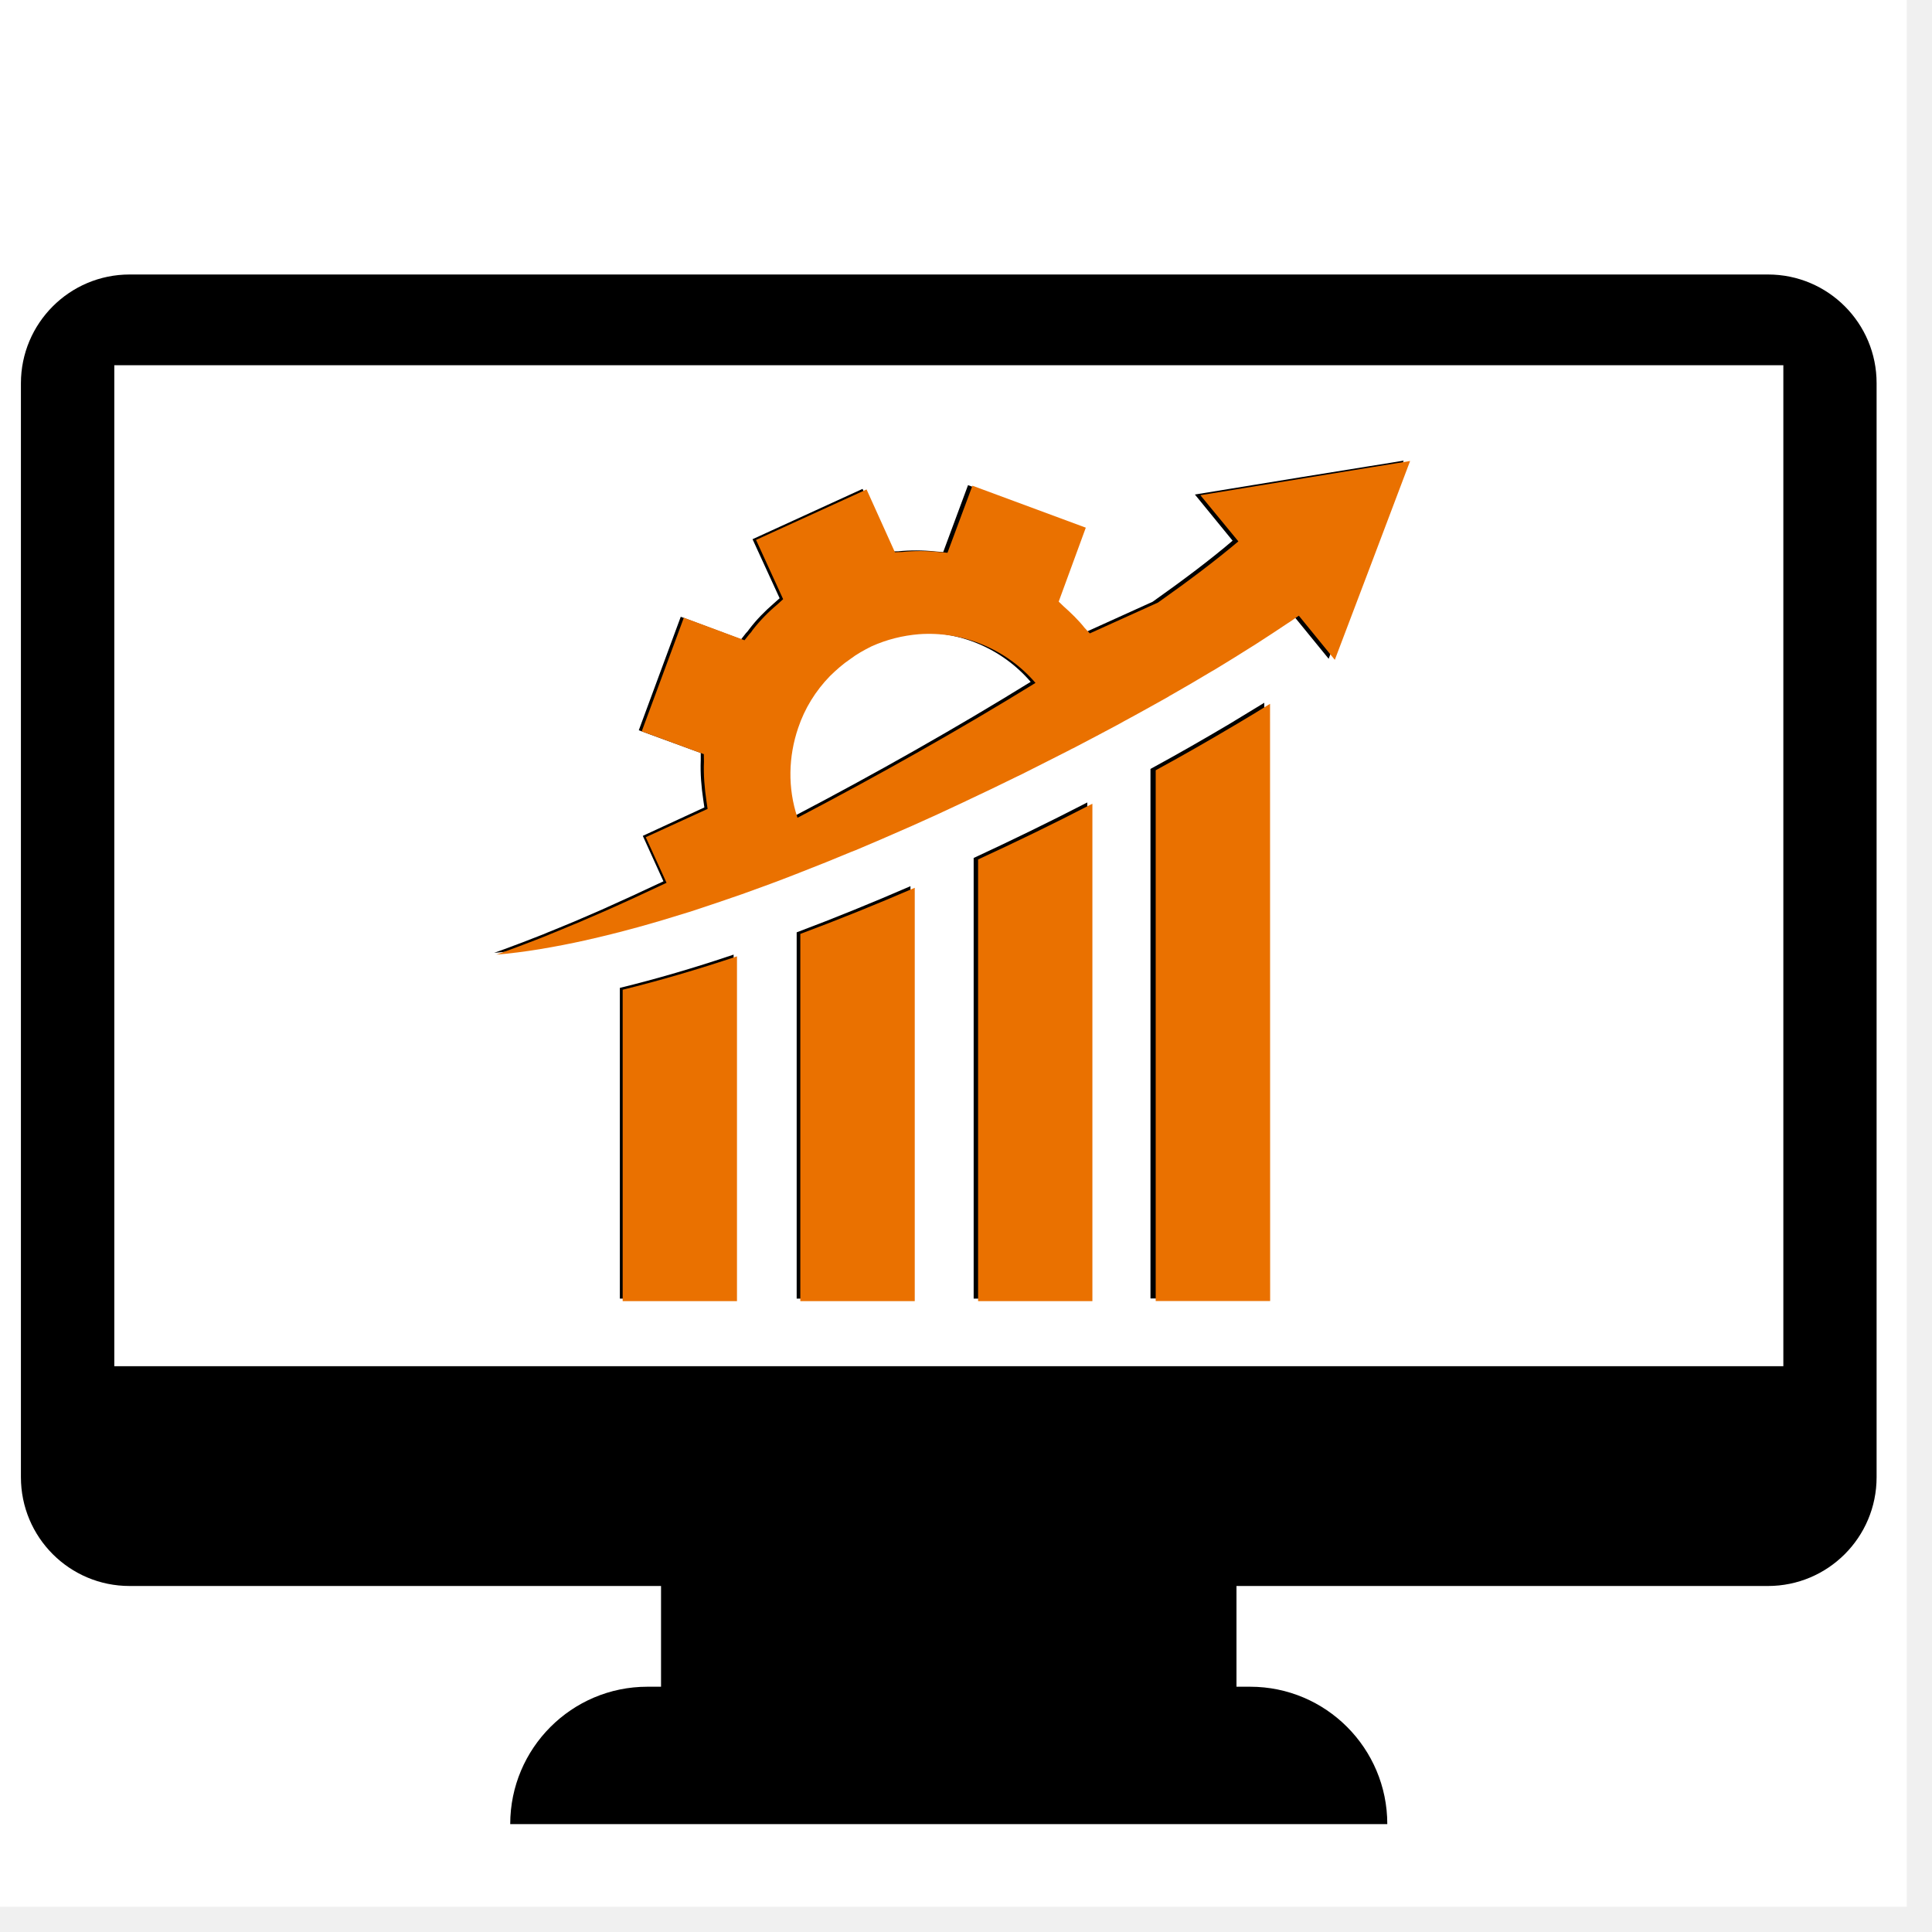
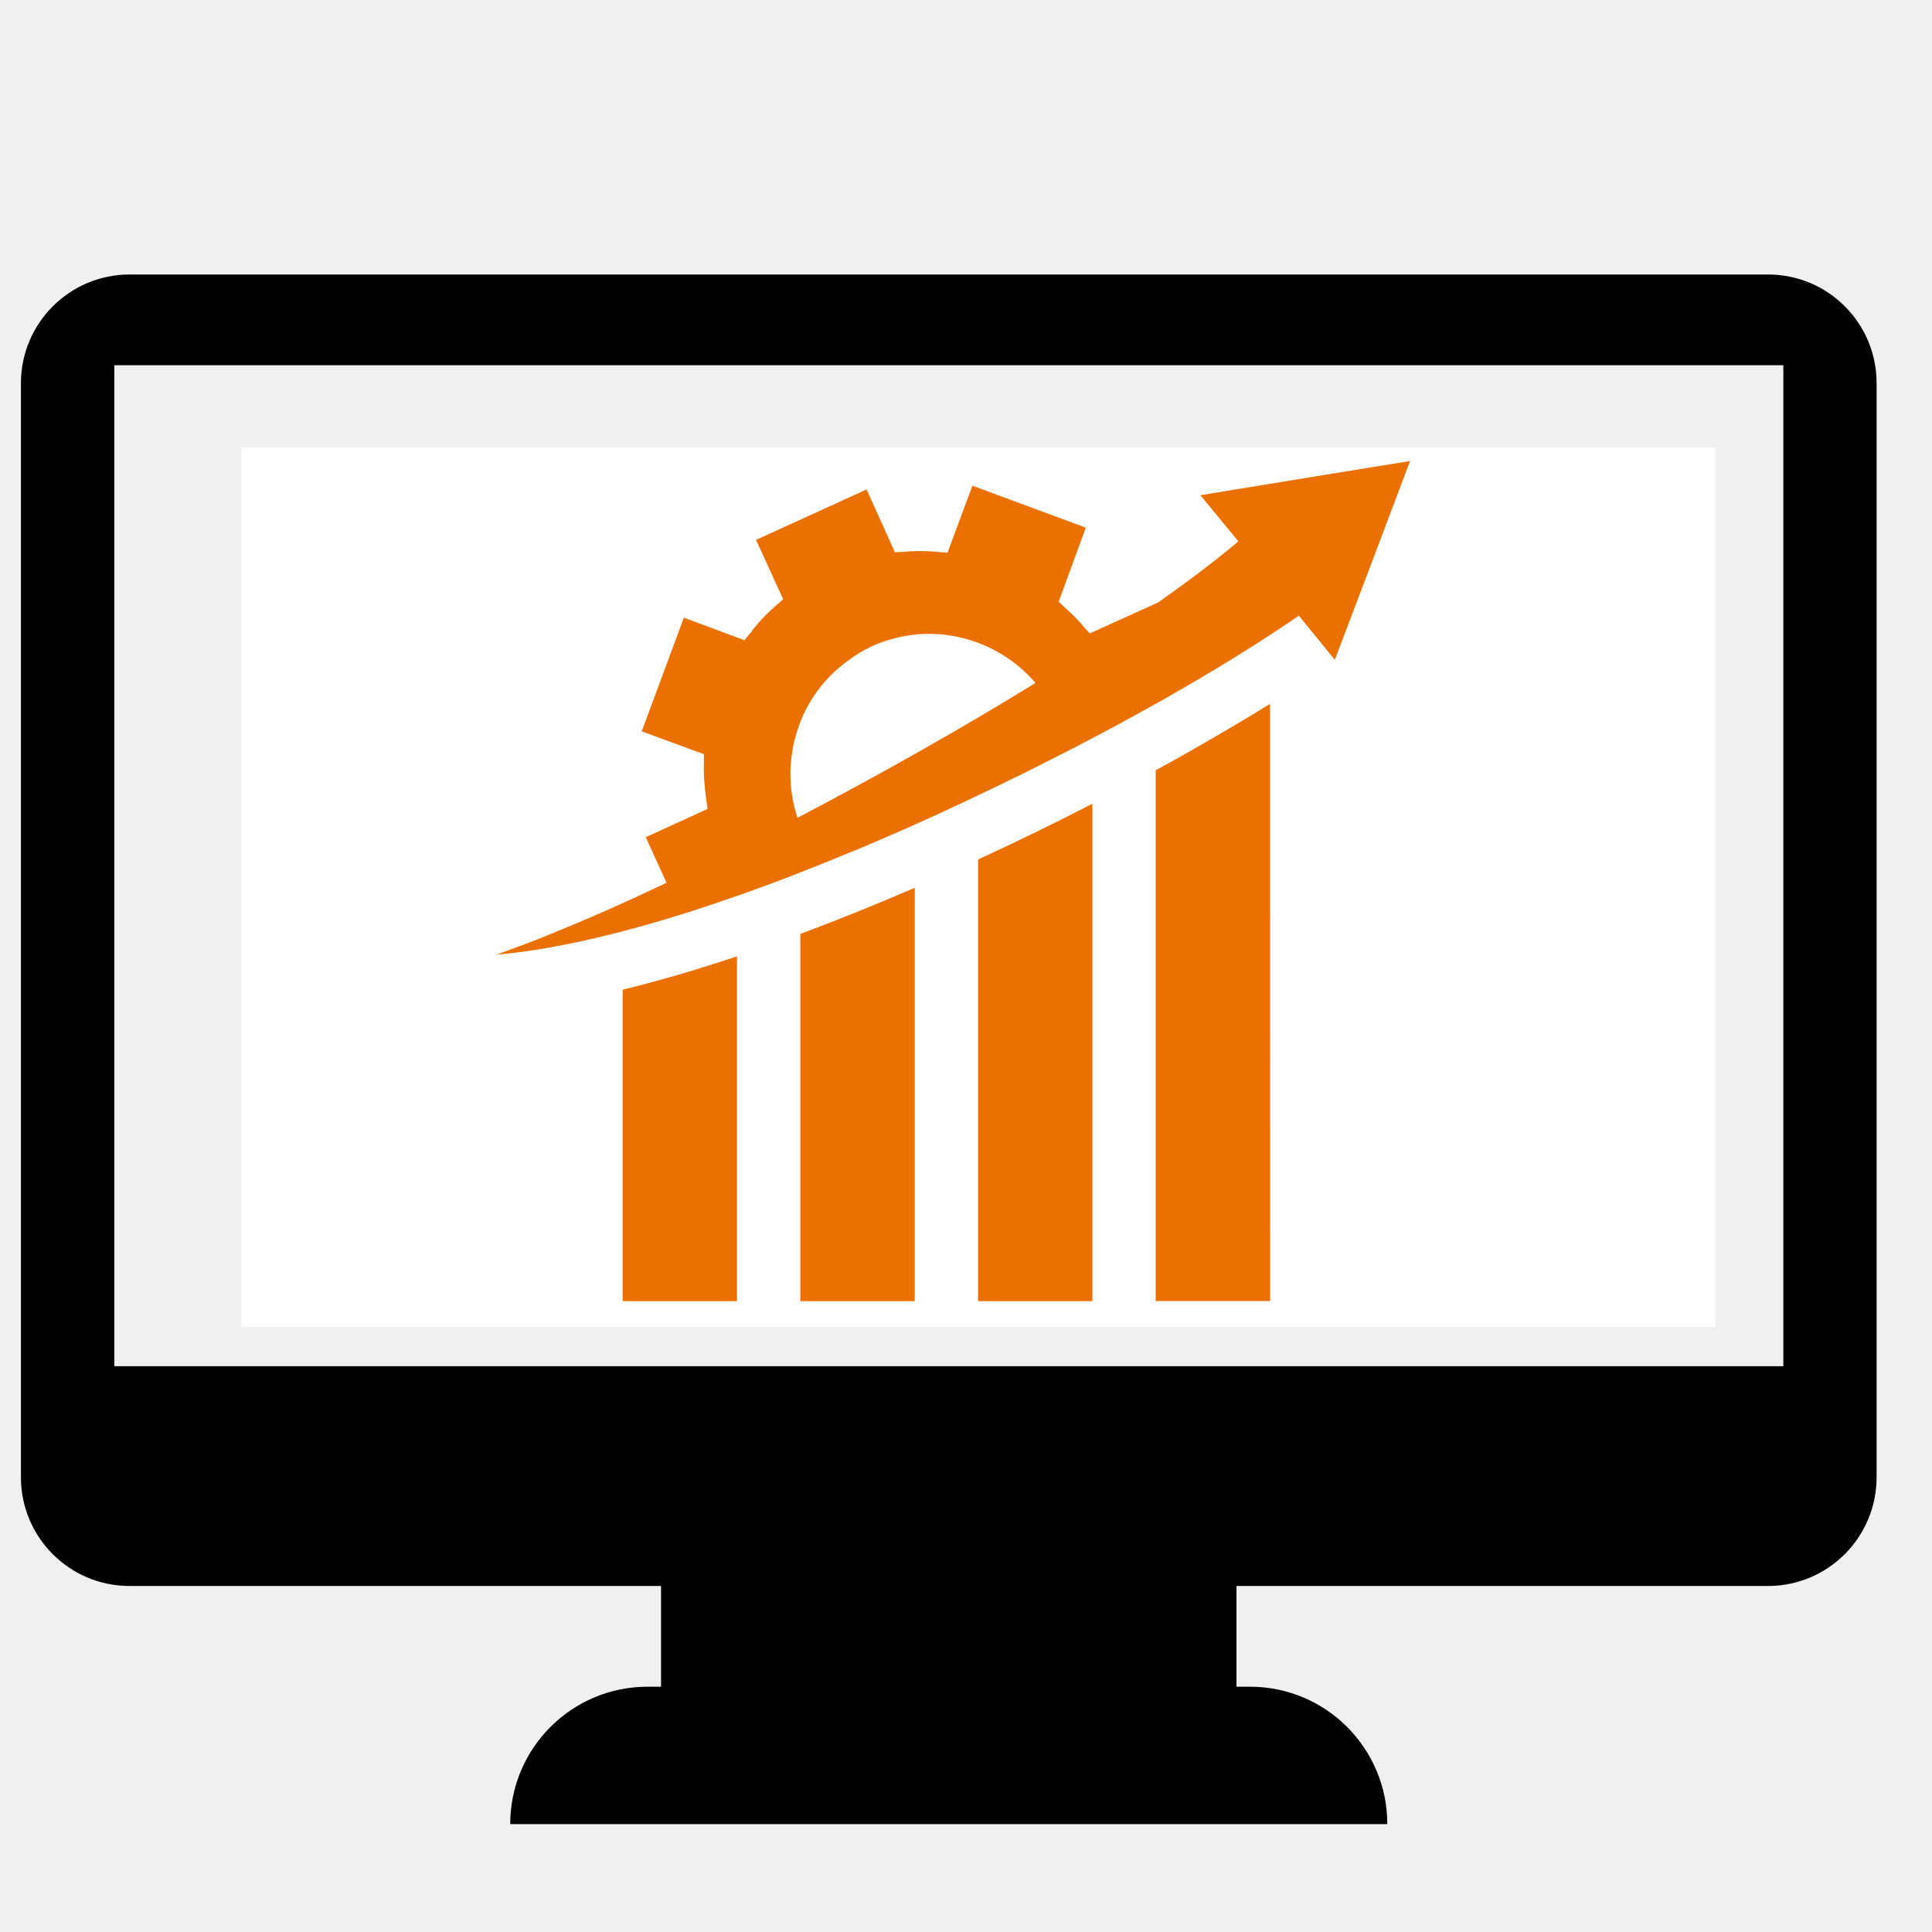
<svg xmlns="http://www.w3.org/2000/svg" width="75" zoomAndPan="magnify" viewBox="0 0 56.25 56.25" height="75" preserveAspectRatio="xMidYMid meet" version="1.0">
  <defs>
-     <clipPath id="64cbb557eb">
-       <path d="M 0 0 L 55.512 0 L 55.512 55.512 L 0 55.512 Z M 0 0 " clip-rule="nonzero" />
-     </clipPath>
-     <clipPath id="06e1fc0ff2">
+     <clipPath id="01a056a5ef">
      <path d="M 0.609 7.992 L 54.641 7.992 L 54.641 53.141 L 0.609 53.141 Z M 0.609 7.992 " clip-rule="nonzero" />
    </clipPath>
-     <clipPath id="37827913d6">
+     <clipPath id="e424fa119e">
+       <path d="M 7.031 13.027 L 49.957 13.027 L 49.957 38.637 L 7.031 38.637 Z M 7.031 13.027 " clip-rule="nonzero" />
+     </clipPath>
+     <clipPath id="f0f20116dc">
      <path d="M 9.105 13.027 L 48.332 13.027 L 48.332 38.93 L 9.105 38.93 Z M 9.105 13.027 " clip-rule="nonzero" />
    </clipPath>
-     <clipPath id="ba53564a6e">
+     <clipPath id="6b02419d17">
      <path d="M 14 13.027 L 42 13.027 L 42 28 L 14 28 Z M 14 13.027 " clip-rule="nonzero" />
    </clipPath>
  </defs>
-   <g clip-path="url(#64cbb557eb)">
-     <path fill="#ffffff" d="M 0 0 L 55.512 0 L 55.512 55.512 L 0 55.512 Z M 0 0 " fill-opacity="1" fill-rule="nonzero" />
-     <path fill="#ffffff" d="M 0 0 L 55.512 0 L 55.512 55.512 L 0 55.512 Z M 0 0 " fill-opacity="1" fill-rule="nonzero" />
-   </g>
-   <g clip-path="url(#06e1fc0ff2)">
+   <g clip-path="url(#01a056a5ef)">
    <path fill="#000000" d="M 51.477 7.992 L 3.773 7.992 C 2.027 7.992 0.609 9.41 0.609 11.16 L 0.609 43.008 C 0.609 44.758 2.023 46.176 3.773 46.176 L 19.246 46.176 L 19.246 49.109 L 18.848 49.109 C 16.645 49.109 14.855 50.902 14.855 53.109 L 40.391 53.109 C 40.391 50.902 38.605 49.109 36.398 49.109 L 36 49.109 L 36 46.176 L 51.473 46.176 C 53.219 46.176 54.637 44.762 54.637 43.008 L 54.637 11.16 C 54.641 9.414 53.227 7.992 51.477 7.992 Z M 51.922 39.777 L 3.328 39.777 L 3.328 10.633 L 51.922 10.633 Z M 51.922 39.777 " fill-opacity="1" fill-rule="nonzero" />
  </g>
  <path fill="#000000" d="M 23.195 37.809 L 26.508 37.809 L 26.508 25.801 C 25.402 26.281 24.289 26.734 23.195 27.145 Z M 23.195 37.809 " fill-opacity="1" fill-rule="nonzero" />
  <path fill="#000000" d="M 28.348 24.98 L 28.348 37.809 L 31.656 37.809 L 31.656 23.363 C 31.641 23.371 31.621 23.383 31.602 23.391 C 30.527 23.945 29.441 24.473 28.348 24.98 Z M 28.348 24.98 " fill-opacity="1" fill-rule="nonzero" />
  <path fill="#000000" d="M 18.047 37.809 L 21.359 37.809 L 21.359 27.793 C 20.215 28.18 19.102 28.504 18.047 28.762 Z M 18.047 37.809 " fill-opacity="1" fill-rule="nonzero" />
  <path fill="#000000" d="M 36.809 20.461 C 36.484 20.66 36.141 20.867 35.801 21.074 C 35.07 21.508 34.301 21.949 33.496 22.387 L 33.496 37.805 L 36.809 37.805 Z M 36.809 20.461 " fill-opacity="1" fill-rule="nonzero" />
  <path fill="#000000" d="M 15.656 27.582 C 16.082 27.512 16.523 27.426 16.977 27.324 C 16.996 27.32 17.012 27.32 17.027 27.316 C 17.477 27.215 17.941 27.098 18.41 26.969 C 18.438 26.961 18.457 26.957 18.484 26.949 C 18.953 26.82 19.43 26.676 19.918 26.523 C 19.945 26.512 19.977 26.504 20.008 26.492 C 20.488 26.336 20.98 26.172 21.477 25.996 C 21.512 25.984 21.543 25.977 21.578 25.961 C 22.074 25.785 22.57 25.598 23.07 25.406 C 23.105 25.391 23.145 25.375 23.18 25.363 C 23.68 25.168 24.184 24.965 24.684 24.754 C 24.723 24.738 24.758 24.727 24.797 24.711 C 25.297 24.5 25.801 24.285 26.301 24.059 C 26.34 24.043 26.379 24.027 26.418 24.008 C 26.918 23.785 27.414 23.559 27.91 23.324 C 27.945 23.309 27.98 23.293 28.016 23.273 C 28.512 23.043 29 22.805 29.48 22.566 C 29.516 22.551 29.551 22.531 29.586 22.516 C 30.066 22.277 30.539 22.039 31.004 21.801 C 31.039 21.781 31.074 21.762 31.109 21.746 C 31.57 21.508 32.02 21.266 32.461 21.027 C 32.5 21.008 32.535 20.988 32.574 20.969 C 33.008 20.73 33.43 20.496 33.84 20.266 C 33.875 20.242 33.914 20.219 33.953 20.199 C 34.352 19.973 34.742 19.746 35.117 19.52 C 35.156 19.492 35.199 19.473 35.238 19.445 C 35.602 19.227 35.949 19.012 36.277 18.801 C 36.32 18.777 36.363 18.746 36.402 18.723 C 36.723 18.516 37.027 18.316 37.316 18.121 C 37.336 18.109 37.363 18.09 37.383 18.078 C 37.469 18.02 37.559 17.957 37.641 17.902 L 38.684 19.18 L 39.773 16.297 L 40.867 13.41 L 40.516 13.469 L 39.785 13.586 L 37.828 13.902 L 34.789 14.398 L 35.887 15.742 C 35.238 16.297 34.441 16.895 33.559 17.52 L 31.586 18.414 L 31.438 18.262 C 31.254 18.023 31.043 17.824 30.82 17.625 L 30.684 17.492 L 31.469 15.344 L 28.184 14.125 L 27.461 16.074 L 27.23 16.055 C 26.863 16.016 26.488 16.016 26.152 16.051 L 25.938 16.055 L 25.113 14.234 L 21.91 15.699 L 22.699 17.418 L 22.523 17.574 C 22.27 17.793 22.023 18.043 21.816 18.316 C 21.785 18.363 21.754 18.398 21.715 18.438 L 21.578 18.613 L 19.82 17.957 L 18.598 21.262 L 20.402 21.922 L 20.402 22.141 C 20.387 22.523 20.418 22.902 20.477 23.297 L 20.508 23.508 L 18.715 24.336 L 19.316 25.66 C 18.695 25.953 18.082 26.234 17.504 26.492 C 17.23 26.609 16.965 26.723 16.707 26.836 C 16.684 26.844 16.664 26.855 16.641 26.863 C 16.402 26.961 16.172 27.059 15.945 27.148 C 15.898 27.168 15.852 27.188 15.805 27.207 C 15.598 27.289 15.398 27.367 15.203 27.441 C 15.156 27.457 15.113 27.477 15.066 27.492 C 14.836 27.582 14.605 27.664 14.387 27.742 C 14.785 27.711 15.203 27.656 15.637 27.586 C 15.641 27.586 15.645 27.586 15.656 27.582 Z M 23.129 21.16 C 23.316 20.602 23.633 20.086 24.051 19.656 C 24.227 19.48 24.422 19.305 24.648 19.156 C 24.828 19.02 25.039 18.902 25.254 18.793 C 25.703 18.59 26.168 18.477 26.633 18.438 C 27.906 18.344 29.168 18.875 30.008 19.852 C 27.848 21.188 25.453 22.543 23.113 23.766 C 22.824 22.898 22.852 21.984 23.129 21.16 Z M 23.129 21.16 " fill-opacity="1" fill-rule="nonzero" />
-   <g clip-path="url(#37827913d6)">
+   <g clip-path="url(#e424fa119e)">
+     <path fill="#ffffff" d="M 7.031 13.027 L 49.945 13.027 L 49.945 38.637 L 7.031 38.637 Z M 7.031 13.027 " fill-opacity="1" fill-rule="nonzero" />
+   </g>
+   <g clip-path="url(#f0f20116dc)">
    <path fill="#ea7100" d="M 51.719 7.992 L 3.789 7.992 C 2.035 7.992 0.609 9.414 0.609 11.168 L 0.609 43.098 C 0.609 44.852 2.031 46.273 3.789 46.273 L 19.336 46.273 L 19.336 49.215 L 18.934 49.215 C 16.719 49.215 14.922 51.012 14.922 53.227 L 40.578 53.227 C 40.578 51.016 38.785 49.215 36.57 49.215 L 36.168 49.215 L 36.168 46.273 L 51.715 46.273 C 53.465 46.273 54.891 44.855 54.891 43.098 L 54.891 11.168 C 54.895 9.418 53.473 7.992 51.719 7.992 Z M 52.164 39.859 L 3.34 39.859 L 3.34 10.641 L 52.164 10.641 Z M 52.164 39.859 " fill-opacity="1" fill-rule="nonzero" />
  </g>
  <path fill="#ea7100" d="M 23.301 37.883 L 26.633 37.883 L 26.633 25.848 C 25.52 26.328 24.402 26.781 23.301 27.191 Z M 23.301 37.883 " fill-opacity="1" fill-rule="nonzero" />
  <path fill="#ea7100" d="M 28.477 25.023 L 28.477 37.883 L 31.805 37.883 L 31.805 23.402 C 31.785 23.41 31.766 23.422 31.746 23.43 C 30.668 23.988 29.578 24.516 28.477 25.023 Z M 28.477 25.023 " fill-opacity="1" fill-rule="nonzero" />
  <path fill="#ea7100" d="M 18.129 37.883 L 21.457 37.883 L 21.457 27.844 C 20.305 28.23 19.188 28.555 18.129 28.816 Z M 18.129 37.883 " fill-opacity="1" fill-rule="nonzero" />
  <path fill="#ea7100" d="M 36.977 20.492 C 36.652 20.695 36.309 20.902 35.965 21.105 C 35.234 21.539 34.461 21.984 33.648 22.426 L 33.648 37.879 L 36.98 37.879 Z M 36.977 20.492 " fill-opacity="1" fill-rule="nonzero" />
-   <g clip-path="url(#ba53564a6e)">
+   <g clip-path="url(#6b02419d17)">
    <path fill="#ea7100" d="M 15.727 27.633 C 16.156 27.562 16.598 27.477 17.055 27.375 C 17.074 27.371 17.09 27.367 17.105 27.363 C 17.555 27.262 18.023 27.145 18.496 27.016 C 18.52 27.012 18.543 27.004 18.57 26.996 C 19.039 26.867 19.52 26.723 20.008 26.57 C 20.039 26.559 20.07 26.551 20.098 26.543 C 20.582 26.383 21.078 26.219 21.578 26.043 C 21.609 26.031 21.645 26.02 21.676 26.008 C 22.172 25.832 22.676 25.645 23.176 25.449 C 23.211 25.438 23.25 25.422 23.285 25.406 C 23.789 25.211 24.293 25.008 24.797 24.797 C 24.836 24.781 24.871 24.77 24.91 24.754 C 25.414 24.543 25.918 24.324 26.422 24.102 C 26.461 24.086 26.5 24.066 26.539 24.051 C 27.043 23.828 27.543 23.598 28.039 23.363 C 28.074 23.348 28.109 23.332 28.145 23.312 C 28.645 23.078 29.133 22.844 29.617 22.605 C 29.652 22.59 29.688 22.57 29.723 22.555 C 30.203 22.312 30.68 22.074 31.145 21.836 C 31.18 21.816 31.215 21.797 31.254 21.781 C 31.719 21.539 32.168 21.301 32.613 21.062 C 32.648 21.043 32.684 21.02 32.723 21 C 33.16 20.766 33.582 20.527 33.996 20.297 C 34.031 20.273 34.07 20.25 34.109 20.23 C 34.512 20 34.902 19.773 35.277 19.547 C 35.32 19.523 35.363 19.5 35.398 19.477 C 35.766 19.254 36.113 19.039 36.445 18.828 C 36.488 18.805 36.531 18.773 36.57 18.75 C 36.895 18.543 37.199 18.34 37.492 18.145 C 37.512 18.133 37.535 18.117 37.555 18.105 C 37.641 18.043 37.734 17.984 37.816 17.926 L 38.863 19.211 L 39.961 16.316 L 41.055 13.422 L 40.703 13.48 L 39.969 13.598 L 38.004 13.918 L 34.949 14.418 L 36.055 15.762 C 35.398 16.316 34.602 16.918 33.715 17.543 L 31.73 18.441 L 31.582 18.285 C 31.398 18.051 31.184 17.848 30.965 17.652 L 30.824 17.516 L 31.613 15.363 L 28.312 14.141 L 27.586 16.094 L 27.355 16.074 C 26.984 16.035 26.613 16.035 26.273 16.07 L 26.055 16.078 L 25.23 14.25 L 22.012 15.719 L 22.801 17.445 L 22.629 17.602 C 22.371 17.816 22.125 18.07 21.914 18.34 C 21.883 18.391 21.855 18.426 21.816 18.465 L 21.676 18.641 L 19.91 17.984 L 18.684 21.293 L 20.492 21.957 L 20.496 22.176 C 20.48 22.559 20.512 22.941 20.57 23.336 L 20.602 23.551 L 18.801 24.375 L 19.406 25.703 C 18.777 26 18.168 26.281 17.582 26.539 C 17.309 26.656 17.043 26.77 16.785 26.883 C 16.762 26.891 16.738 26.902 16.715 26.91 C 16.477 27.012 16.246 27.105 16.016 27.199 C 15.969 27.219 15.926 27.238 15.875 27.258 C 15.668 27.34 15.469 27.418 15.27 27.492 C 15.227 27.508 15.18 27.527 15.137 27.543 C 14.902 27.633 14.672 27.715 14.453 27.793 C 14.852 27.762 15.273 27.707 15.707 27.637 C 15.711 27.637 15.719 27.637 15.727 27.633 Z M 23.238 21.195 C 23.426 20.633 23.742 20.117 24.164 19.684 C 24.34 19.512 24.535 19.336 24.762 19.184 C 24.941 19.047 25.152 18.93 25.371 18.82 C 25.82 18.617 26.285 18.504 26.754 18.465 C 28.035 18.371 29.305 18.902 30.148 19.883 C 27.977 21.223 25.57 22.578 23.219 23.809 C 22.926 22.938 22.957 22.02 23.238 21.195 Z M 23.238 21.195 " fill-opacity="1" fill-rule="nonzero" />
  </g>
</svg>
